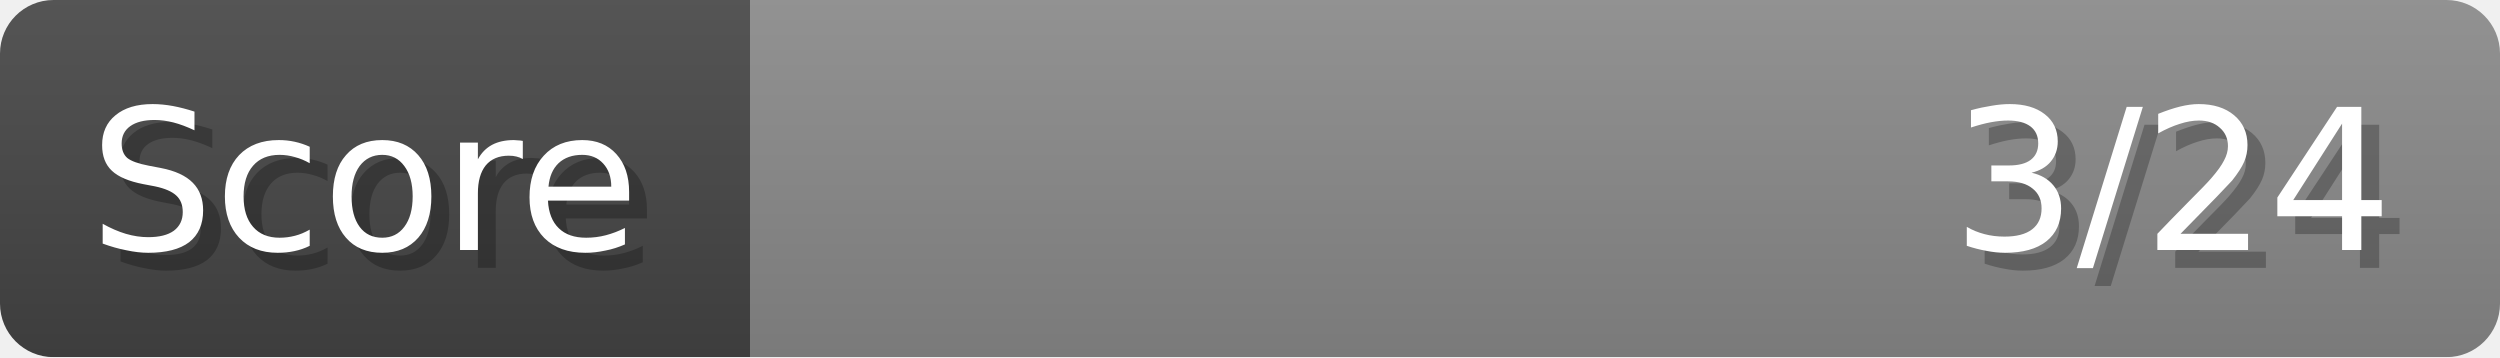
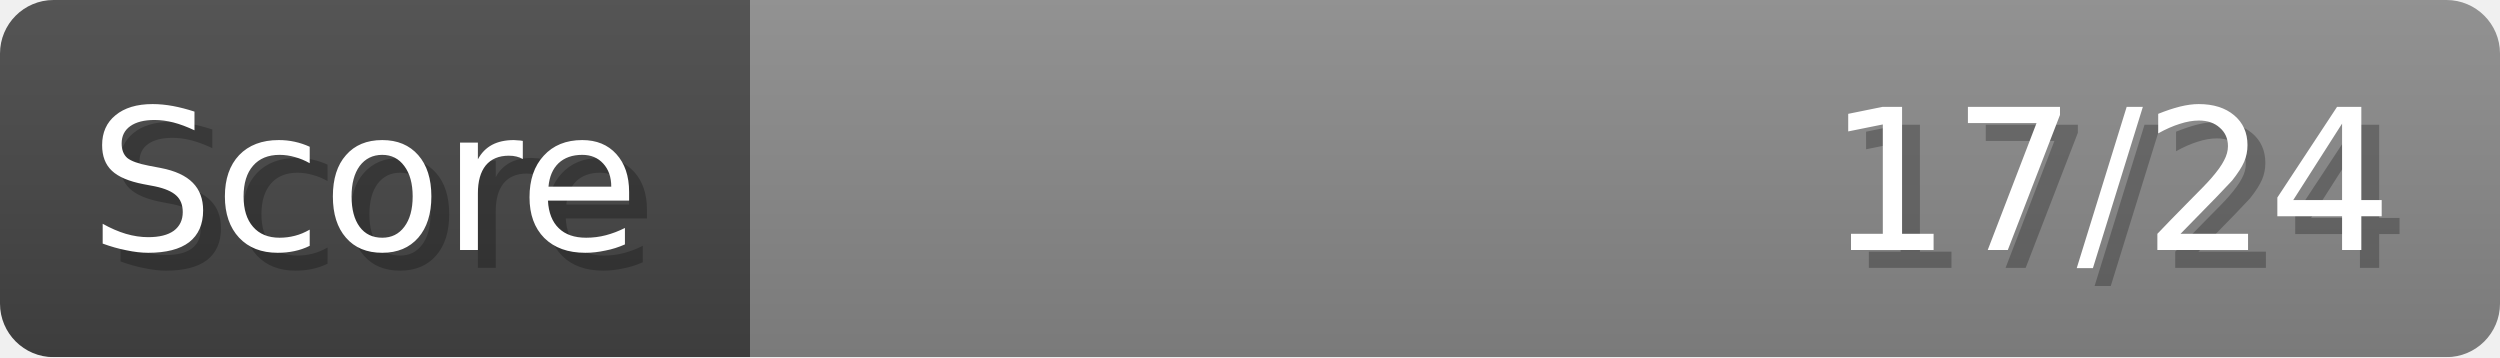
- <svg xmlns="http://www.w3.org/2000/svg" width="140px" height="20px" role="img" aria-label="Score: 3/24">
+ <svg xmlns="http://www.w3.org/2000/svg" width="140px" height="20px" role="img" aria-label="Score: 17/24">
  <linearGradient id="a" x2="0" y2="100%">
    <stop offset="0" stop-opacity=".1" stop-color="#EEE" />
    <stop offset="1" stop-opacity=".1" />
  </linearGradient>
  <mask id="m">
    <rect width="100%" height="100%" rx="3" fill="#FFF" />
  </mask>
  <g mask="url(#m)">
    <rect x="0" y="0" width="42" height="20" fill="#444" />
    <svg x="42" y="0" width="98" height="20">
      <rect width="100%" height="100%" fill="#888888" />
      <rect width="0%" height="100%" fill="#33CC11" transform="">
-         <animate attributeName="width" begin="0.5s" dur="600ms" from="0%" to="12%" repeatCount="1" fill="freeze" calcMode="spline" keyTimes="0; 1" keySplines="0.3, 0.61, 0.355, 1" />
+         <animate attributeName="width" begin="0.5s" dur="600ms" from="0%" to="70%" repeatCount="1" fill="freeze" calcMode="spline" keyTimes="0; 1" keySplines="0.3, 0.61, 0.355, 1" />
      </rect>
    </svg>
    <rect width="140" height="20" fill="url(#a)" />
  </g>
  <g aria-hidden="true" font-size="11" font-family="Verdana, DejaVu Sans, sans-serif" fill="#FFFFFF">
    <text x="6" y="15" fill="#000" opacity="0.25">Score</text>
    <text x="5" y="14">Score</text>
-     <text x="135" y="15" fill="#000" opacity="0.25" text-anchor="end">3/24</text>
-     <text x="134" y="14" text-anchor="end">3/24</text>
+     <text x="135" y="15" fill="#000" opacity="0.25" text-anchor="end">17/24</text>
+     <text x="134" y="14" text-anchor="end">17/24</text>
  </g>
</svg>
